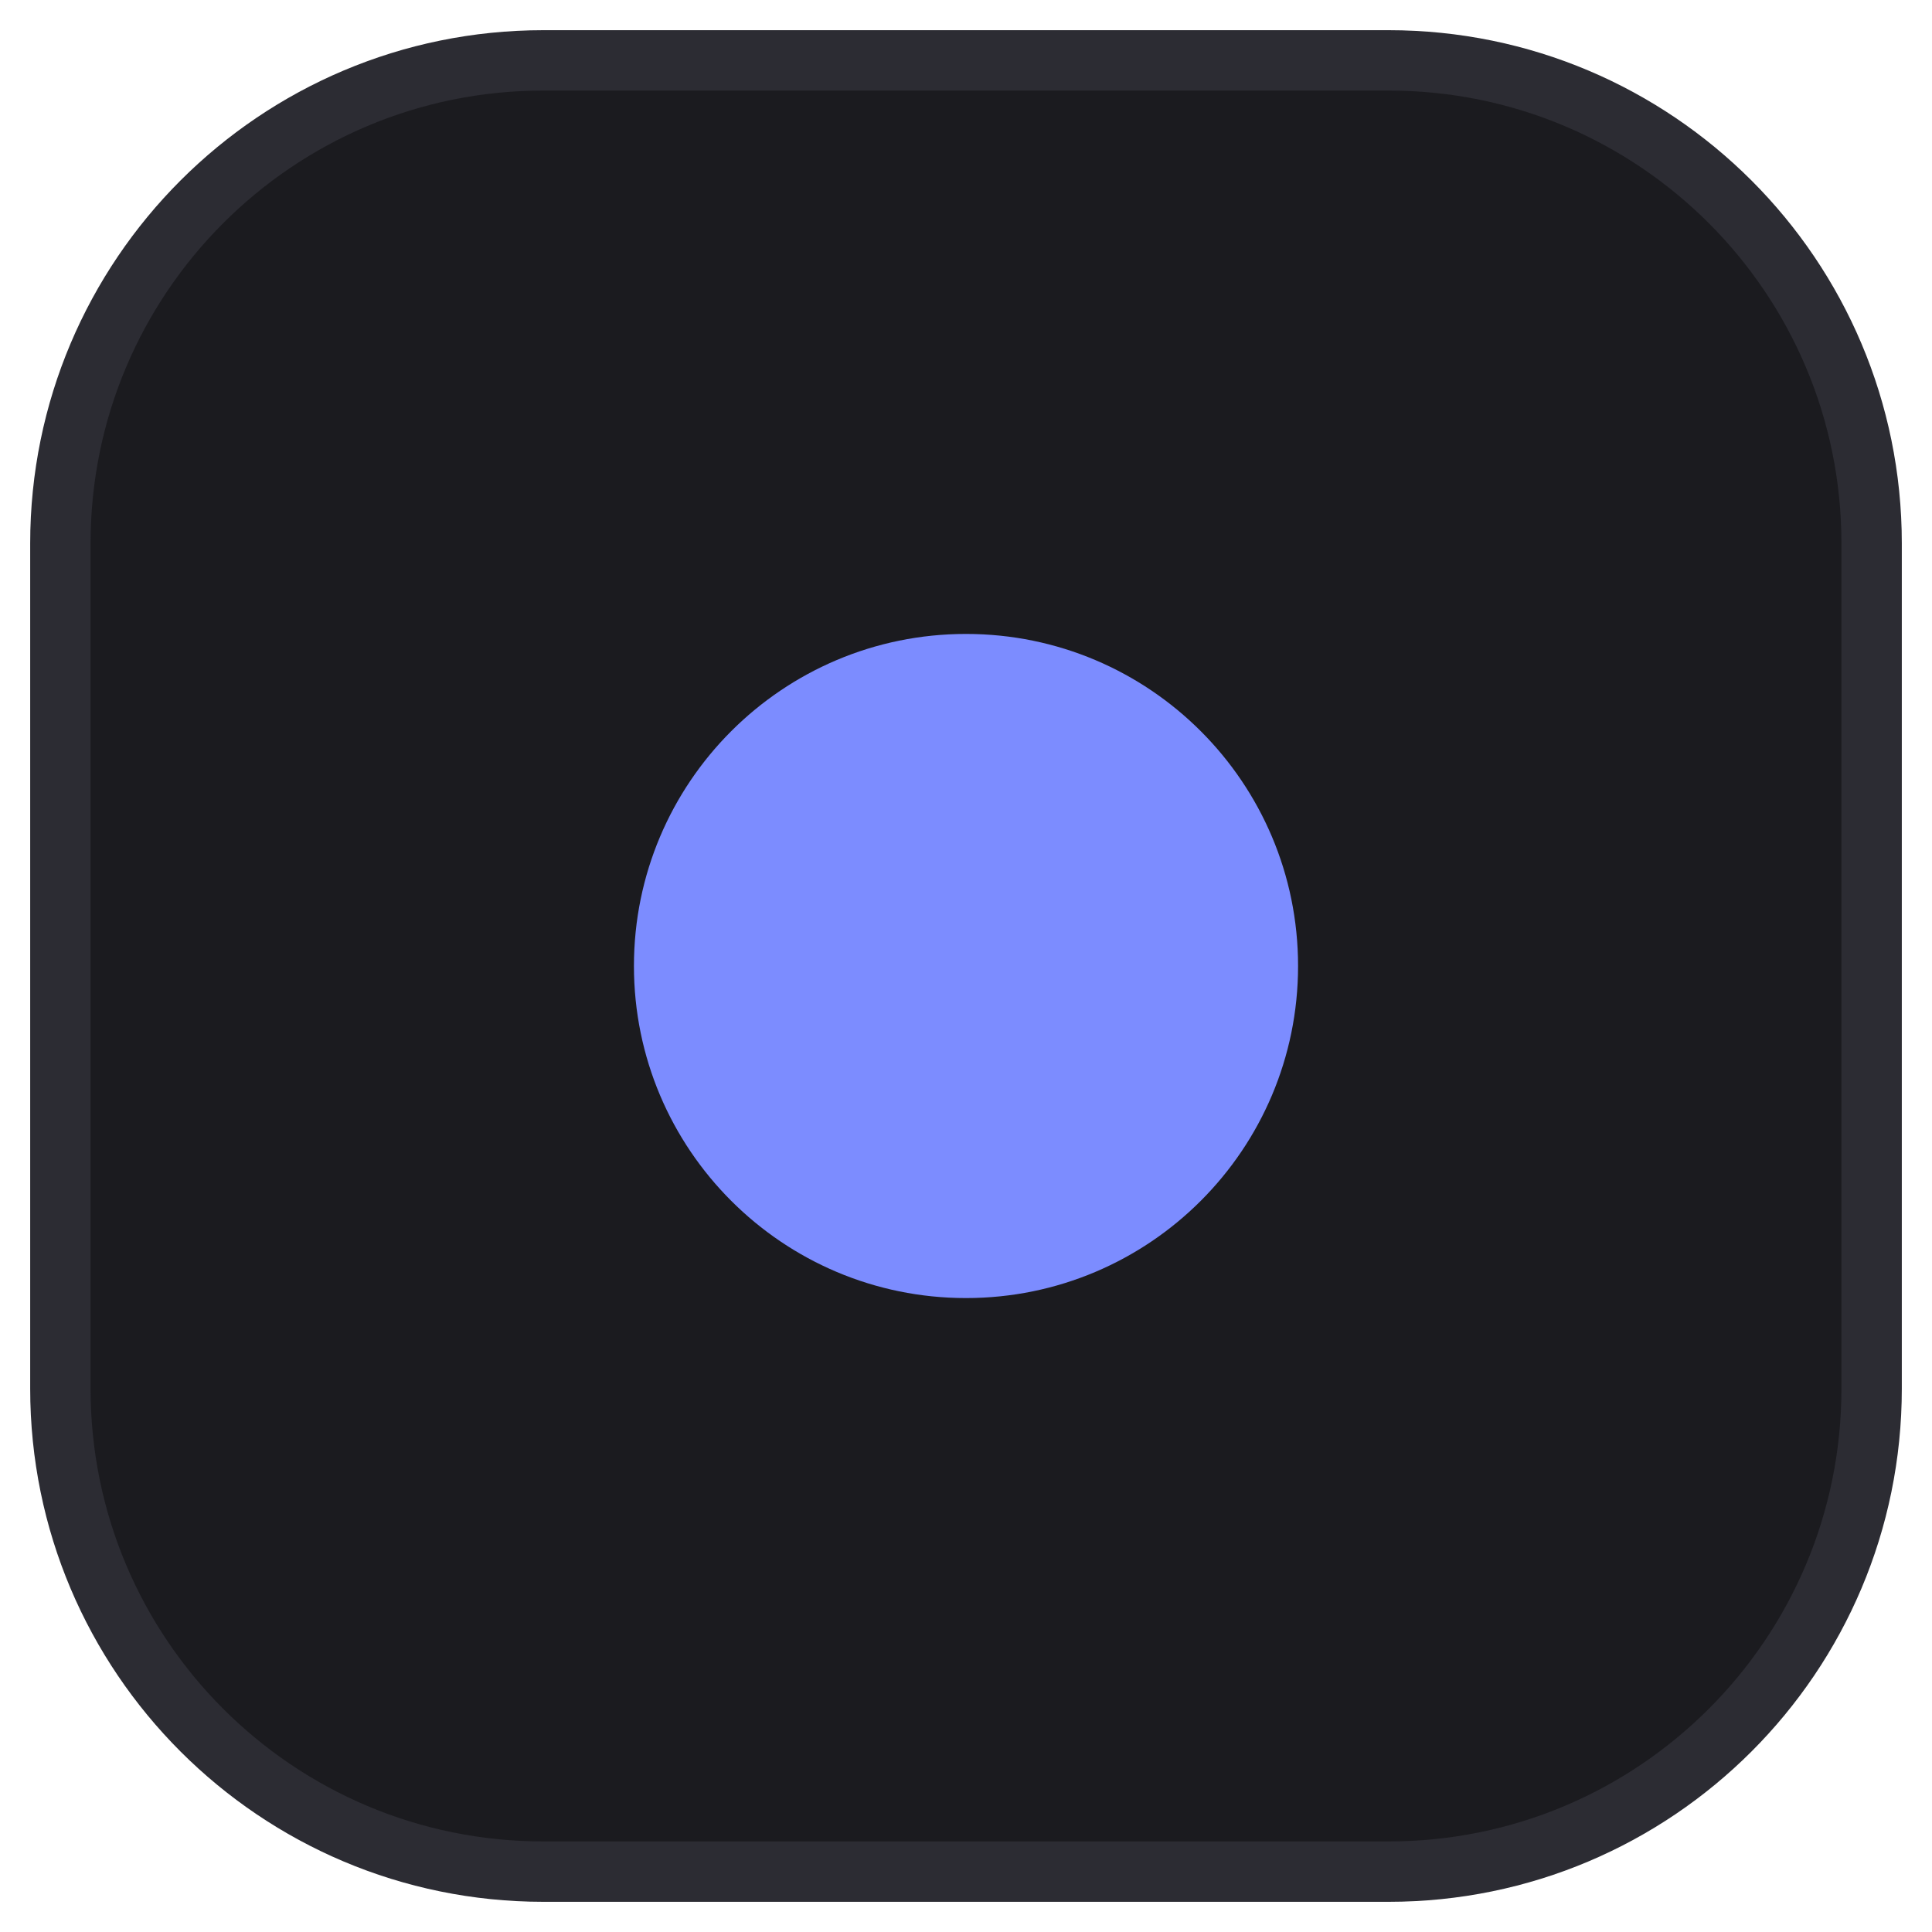
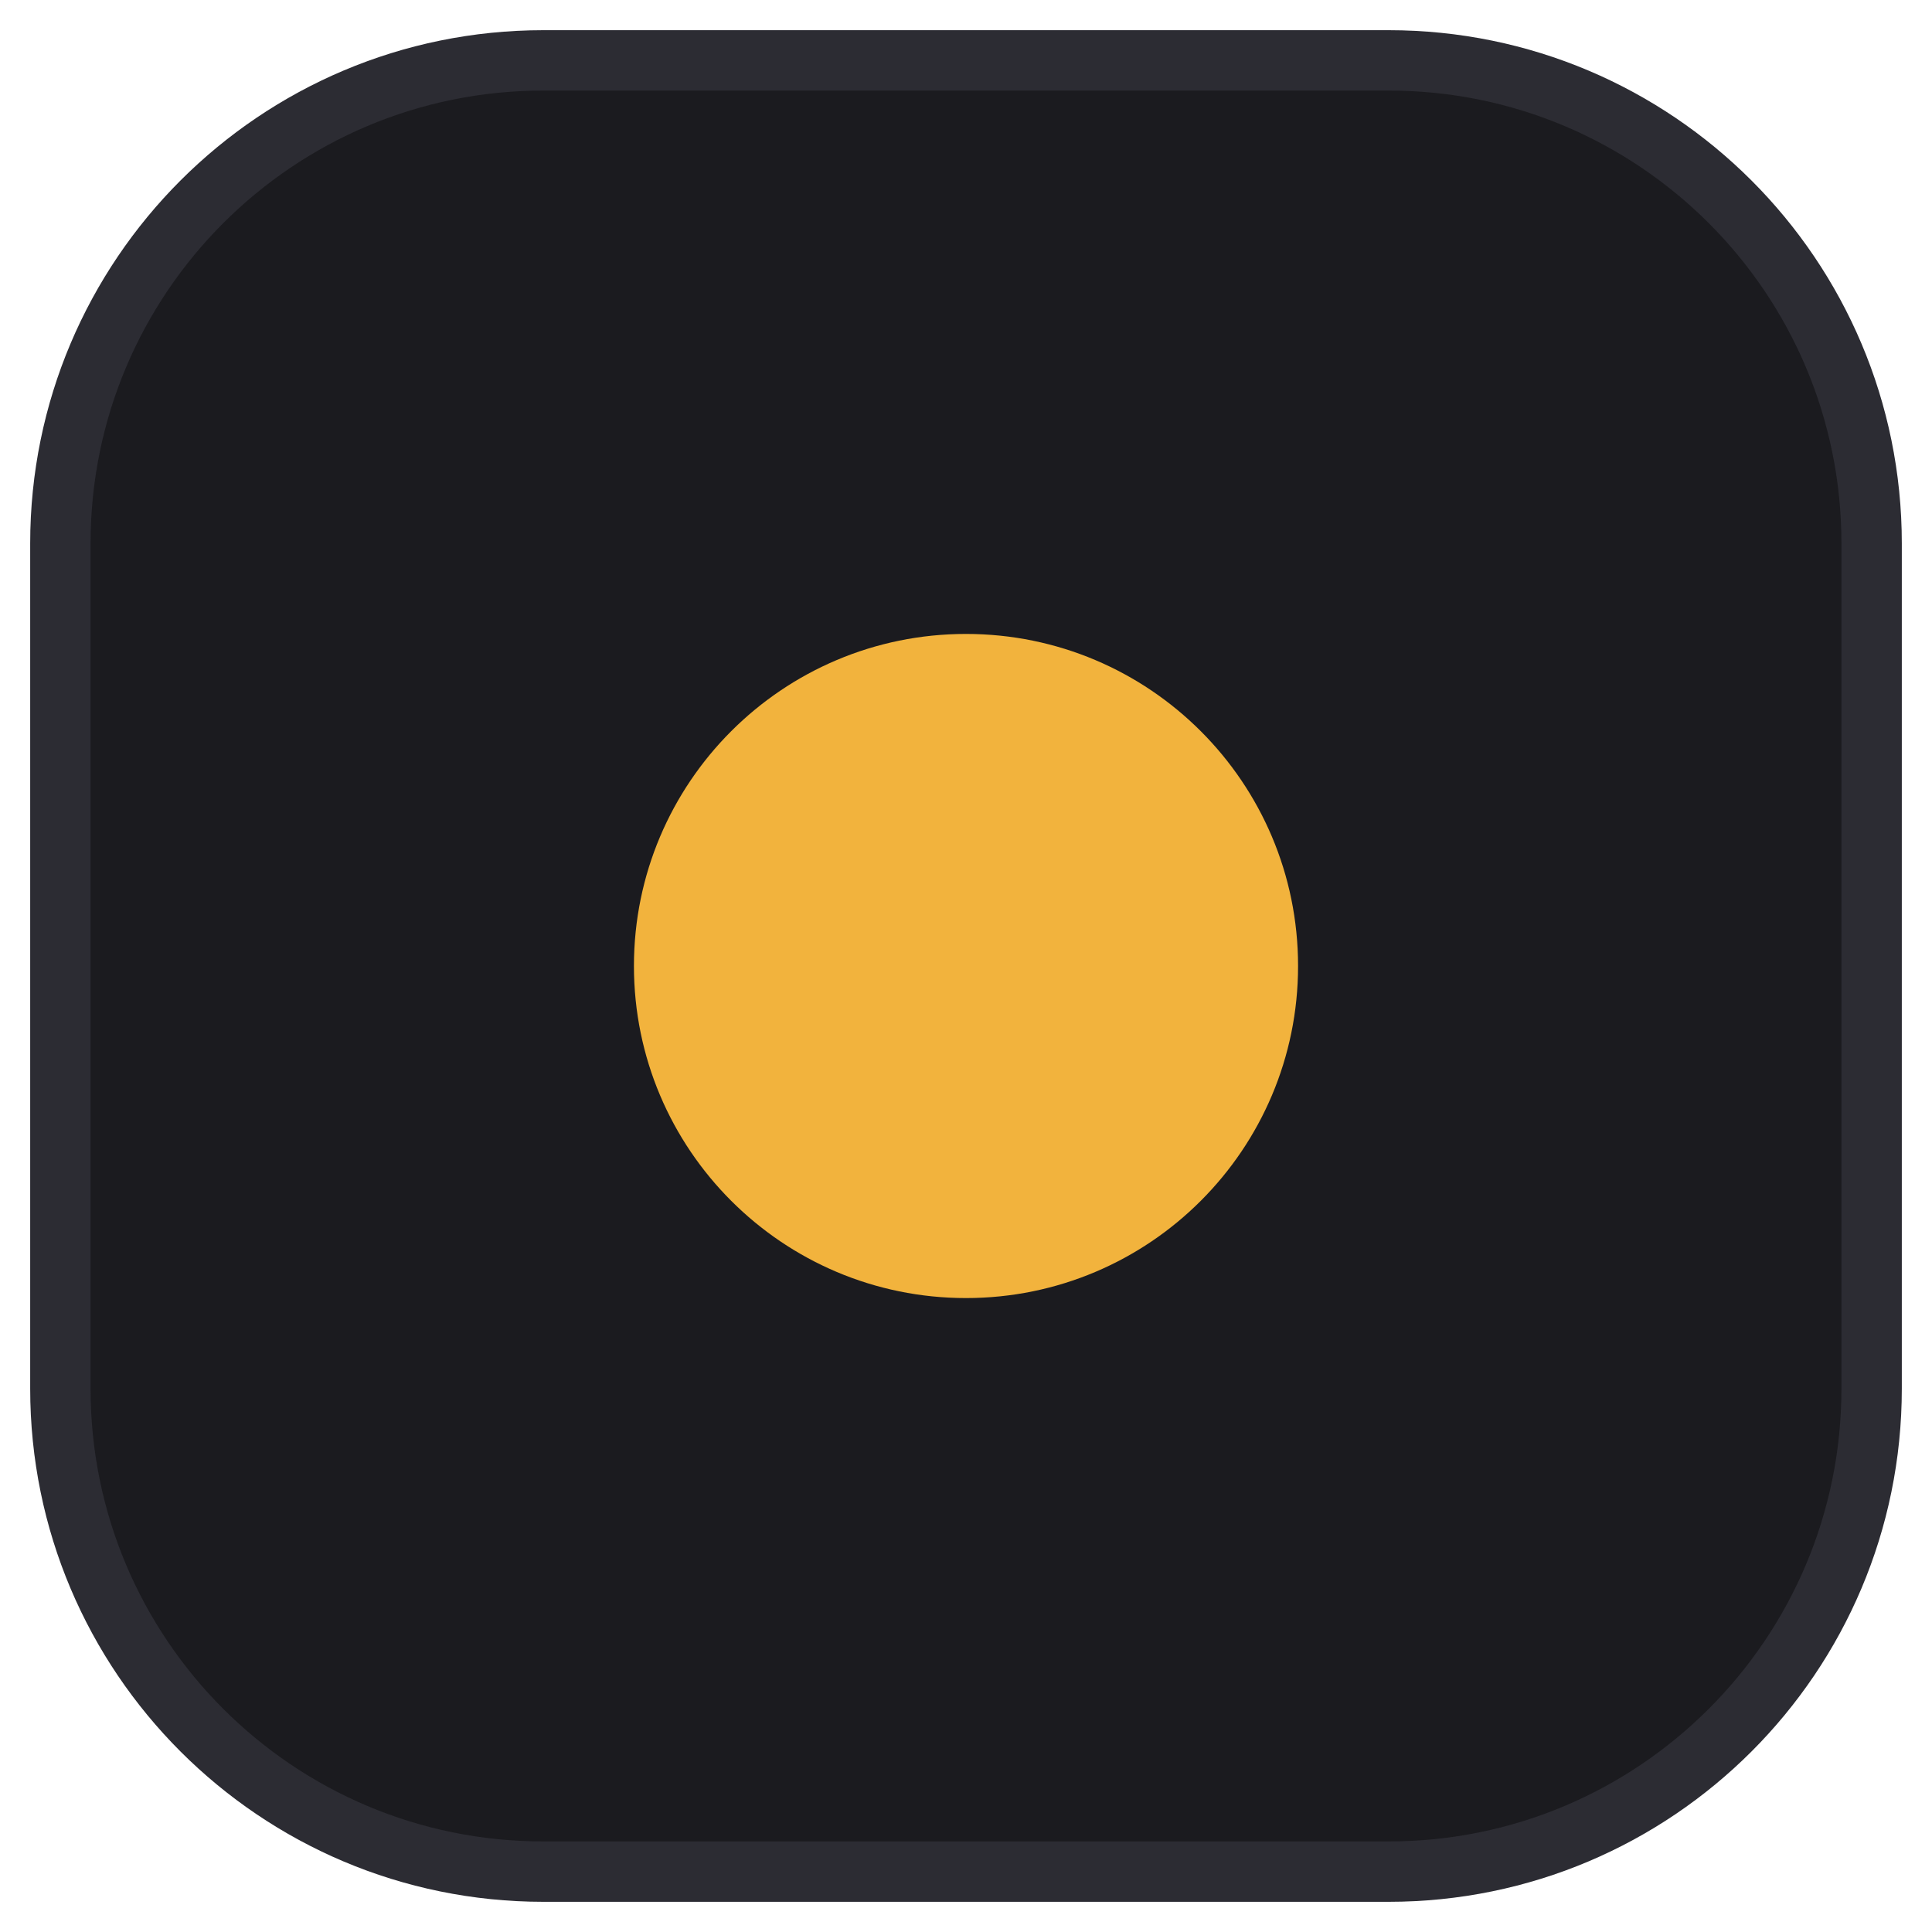
<svg xmlns="http://www.w3.org/2000/svg" viewBox="0 0 32 32">
  <rect x="1" y="1" width="30" height="30" rx="8" fill="#1b1b1f" stroke="#2c2c33" />
-   <circle cx="16" cy="16" r="5.5" fill="#7c8cff" />
+   <circle cx="16" cy="16" r="5.5" fill="#f2b33d" />
</svg>
